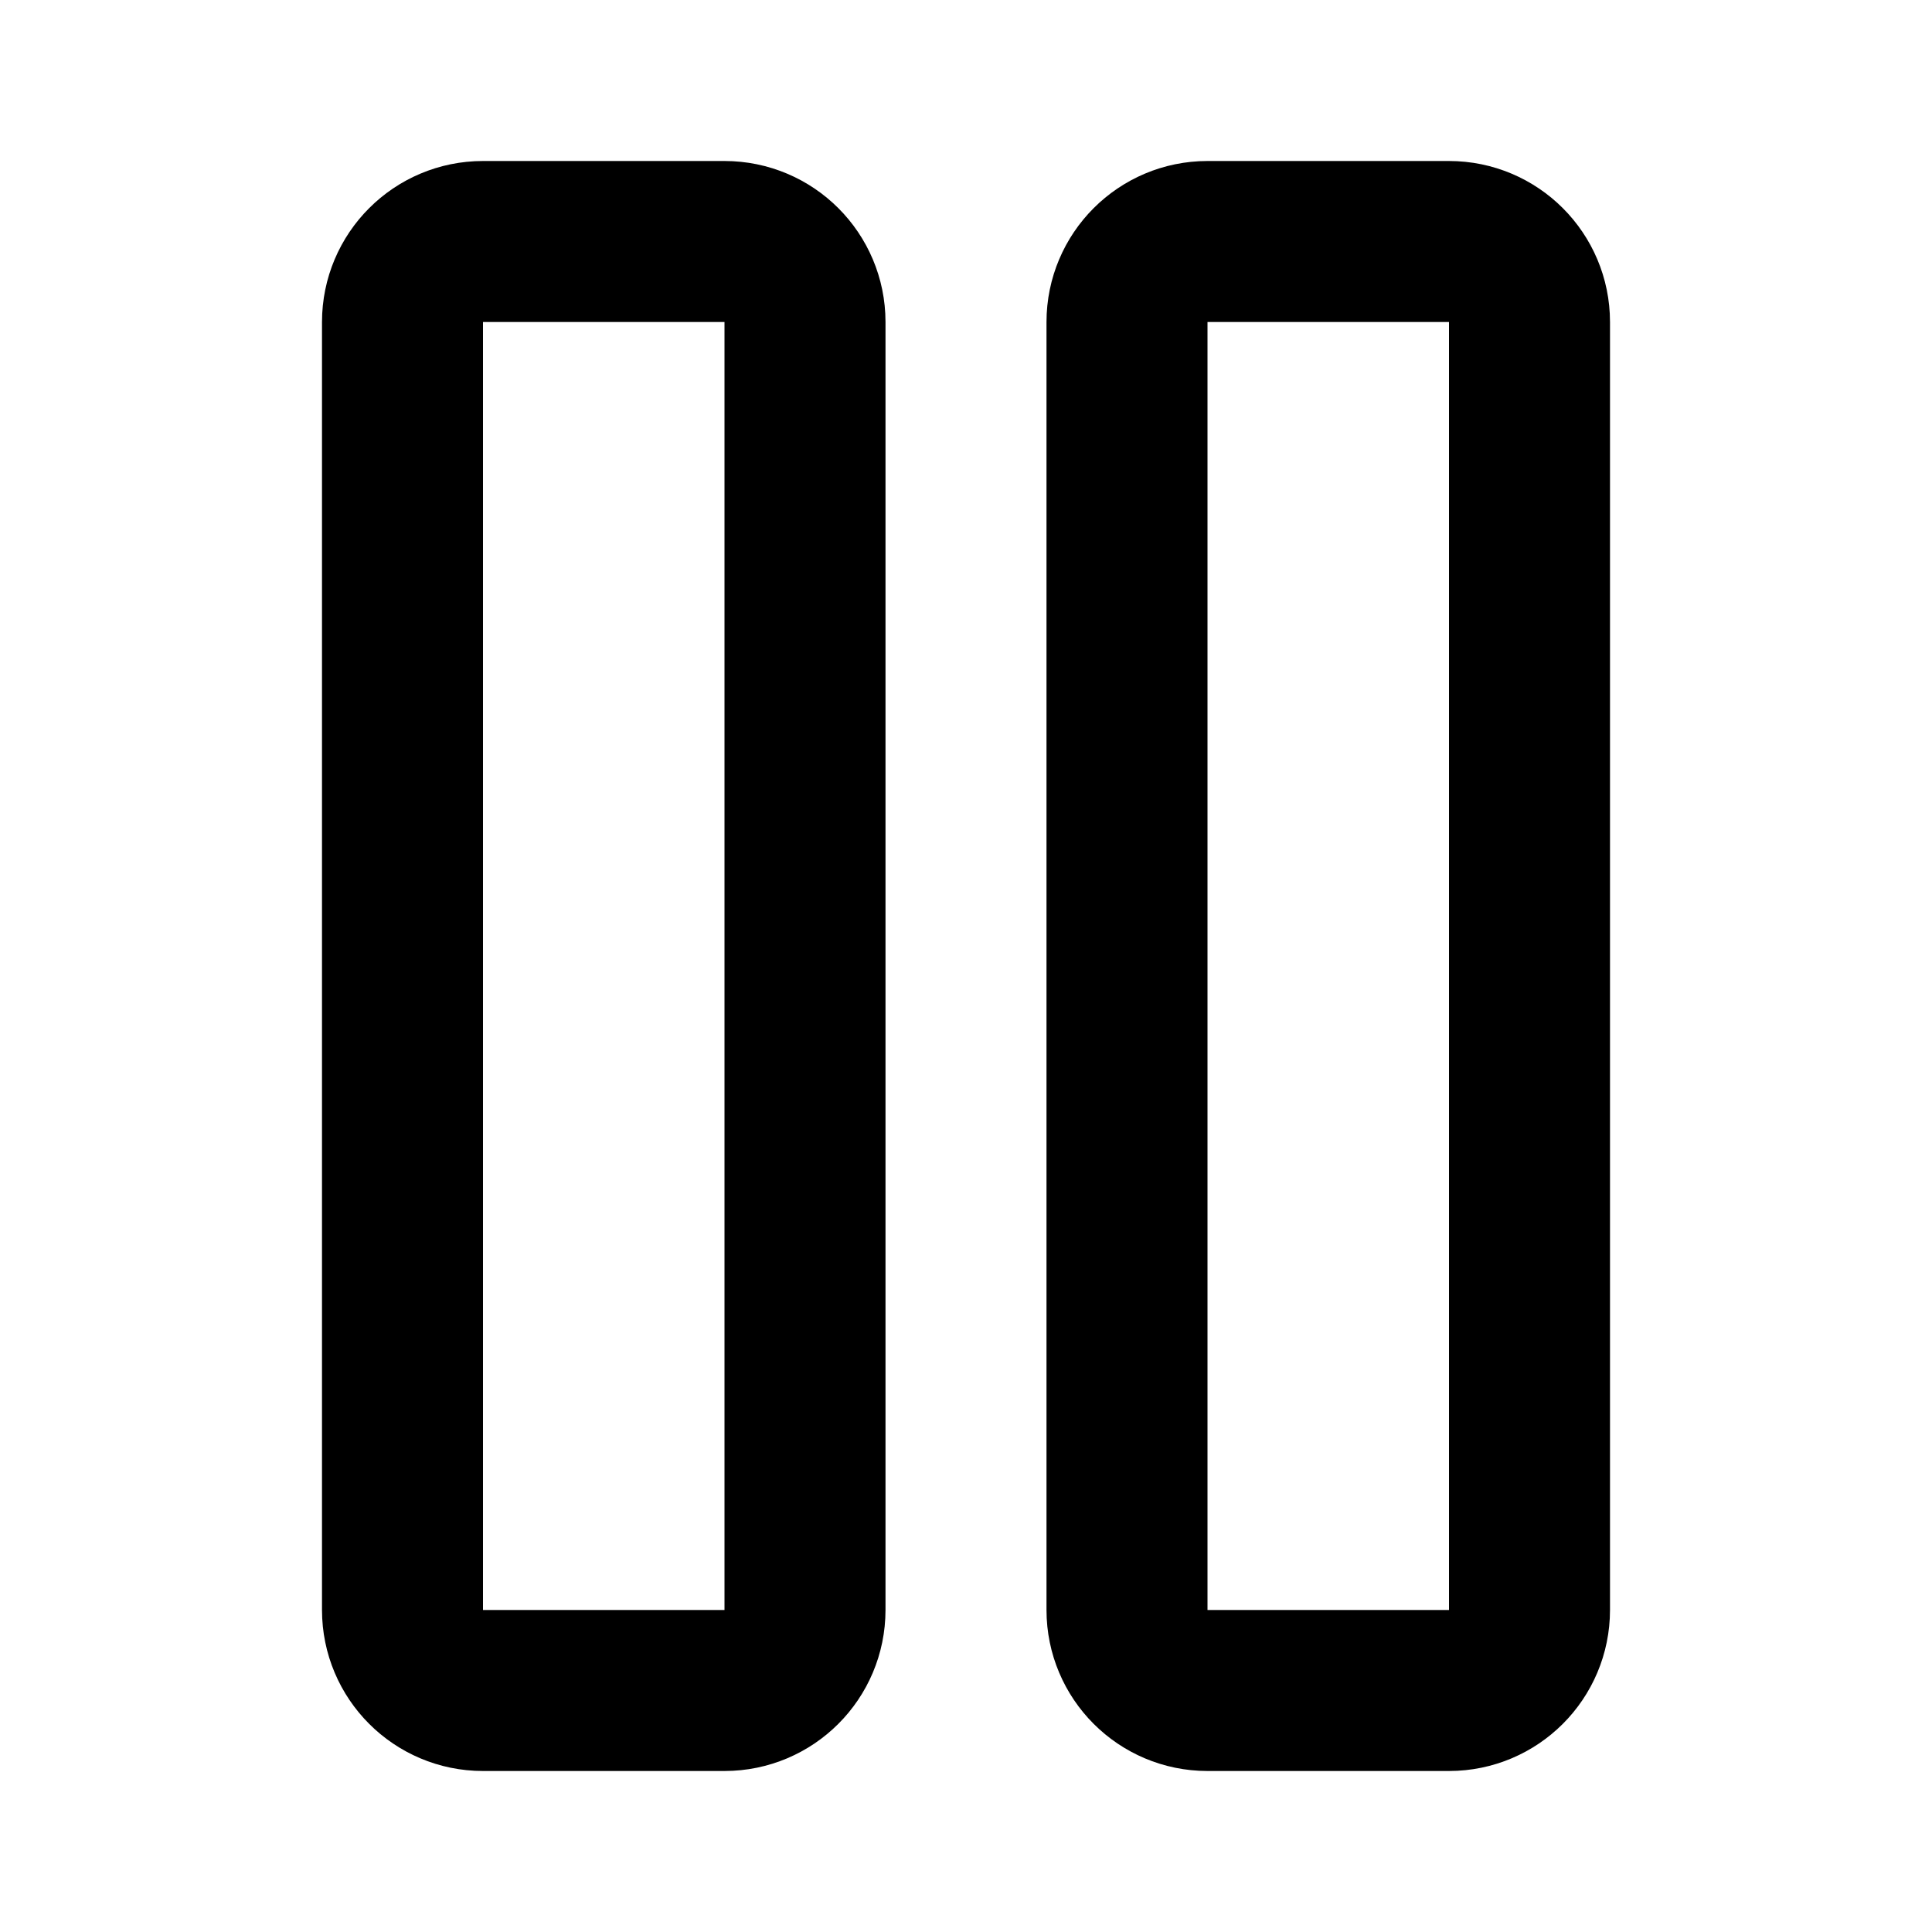
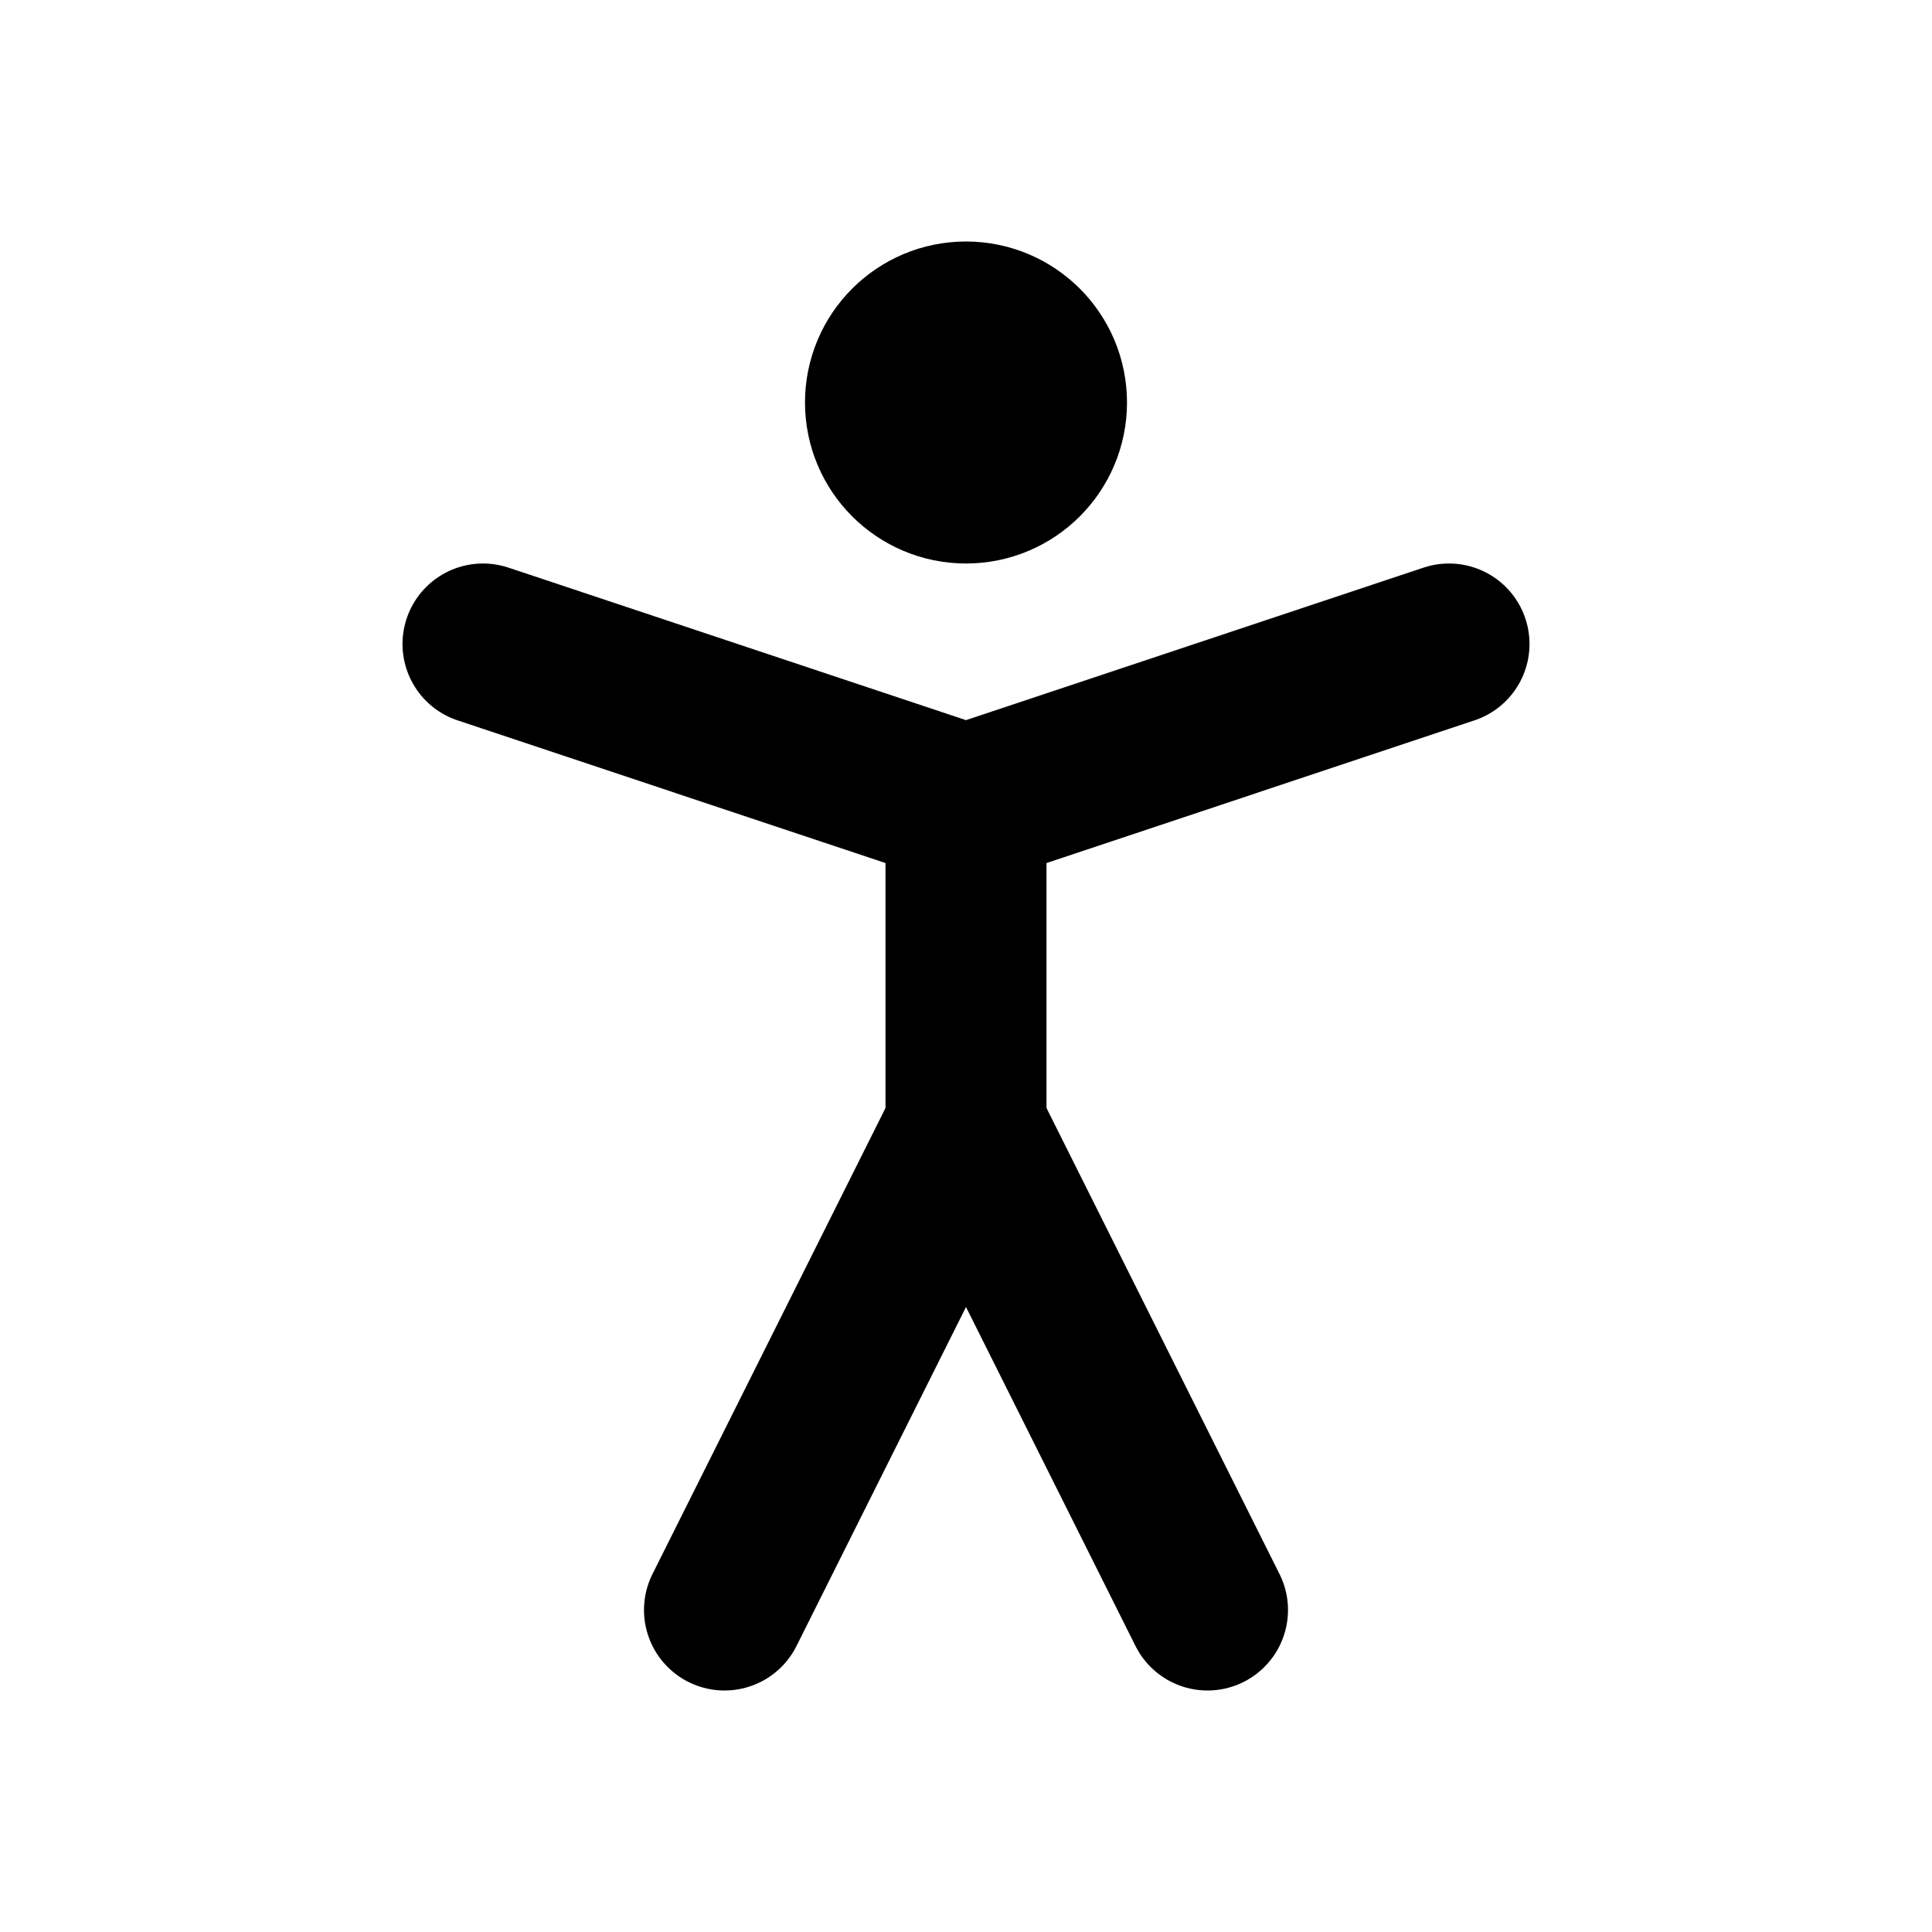
- <svg xmlns="http://www.w3.org/2000/svg" class="lucide lucide-pause" width="24" height="24" viewBox="0 0 24 24" fill="none" stroke="currentColor" stroke-width="2" stroke-linecap="round" stroke-linejoin="round">
-   <rect x="14" y="3" width="5" height="18" rx="1" />
-   <rect x="5" y="3" width="5" height="18" rx="1" />
+ <svg xmlns="http://www.w3.org/2000/svg" class="lucide lucide-person-standing" width="24" height="24" viewBox="0 0 24 24" fill="none" stroke="currentColor" stroke-width="2" stroke-linecap="round" stroke-linejoin="round">
+   <circle cx="12" cy="5" r="1" />
+   <path d="m9 20 3-6 3 6" />
+   <path d="m6 8 6 2 6-2" />
+   <path d="M12 10v4" />
</svg>
